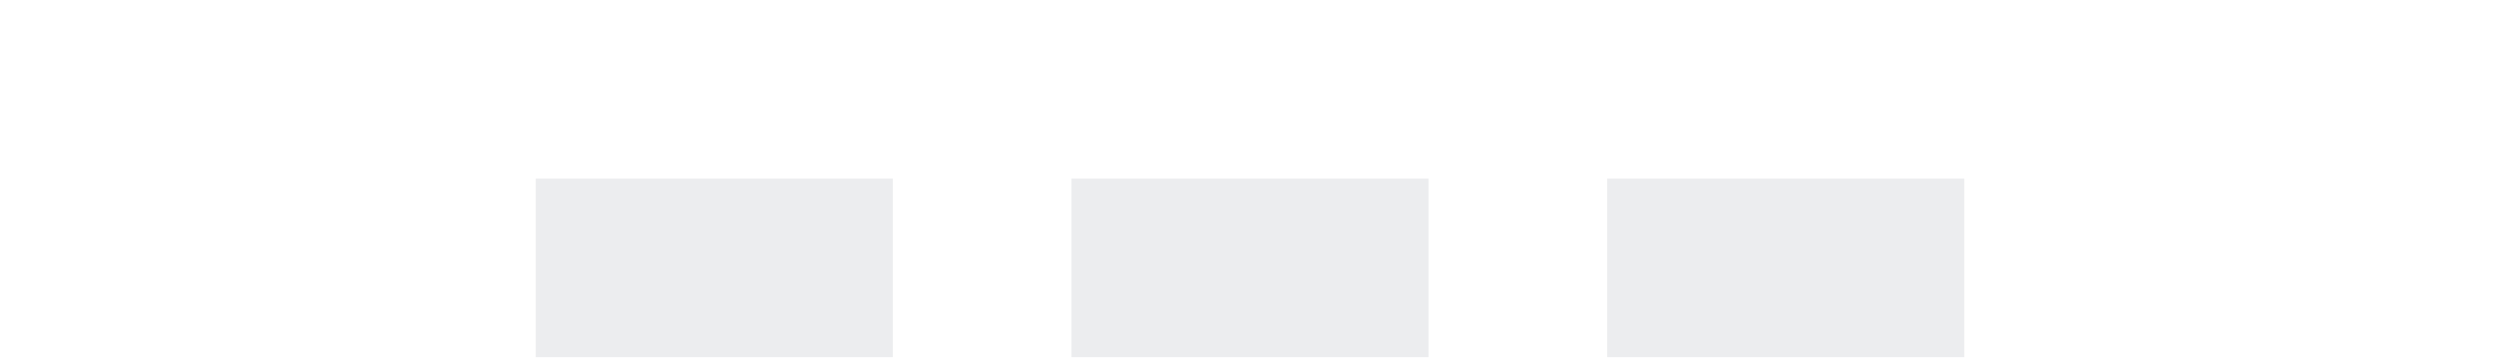
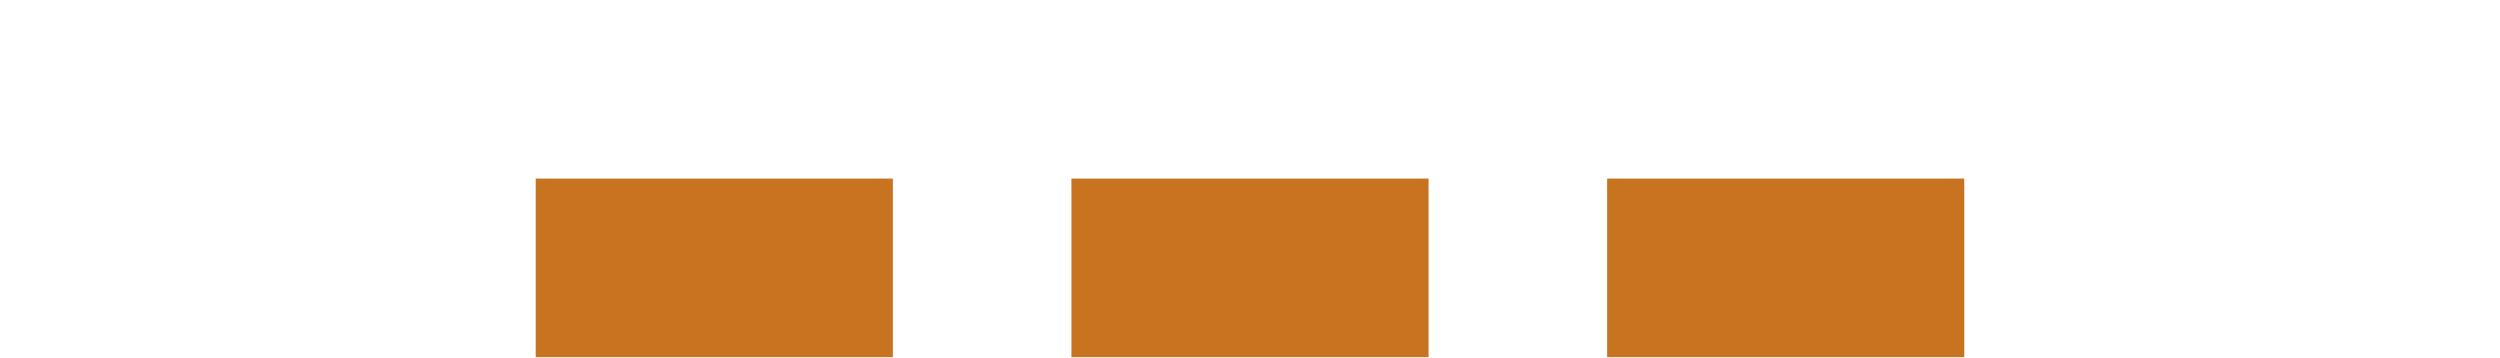
<svg xmlns="http://www.w3.org/2000/svg" width="28" height="4" id="svg11300" version="1.0" style="display:inline;enable-background:new">
  <defs id="defs3" />
  <g style="display:inline" id="layer1" transform="translate(0,-296)">
-     <rect style="opacity:1;fill:#ecedef;fill-opacity:1;stroke:none" id="rect4270-9" width="4" height="2" x="6" y="298" />
-     <rect y="298" x="12" height="2" width="4" id="rect4239" style="opacity:1;fill:#ecedef;fill-opacity:1;stroke:none" />
-     <rect style="opacity:1;fill:#ecedef;fill-opacity:1;stroke:none" id="rect4140" width="4" height="2" x="18" y="298" />
+     <rect style="opacity:1;fill:#C77320;fill-opacity:1;stroke:none" id="rect4270-9" width="4" height="2" x="6" y="298" />
+     <rect y="298" x="12" height="2" width="4" id="rect4239" style="opacity:1;fill:#C77320;fill-opacity:1;stroke:none" />
+     <rect style="opacity:1;fill:#C77320;fill-opacity:1;stroke:none" id="rect4140" width="4" height="2" x="18" y="298" />
  </g>
</svg>
